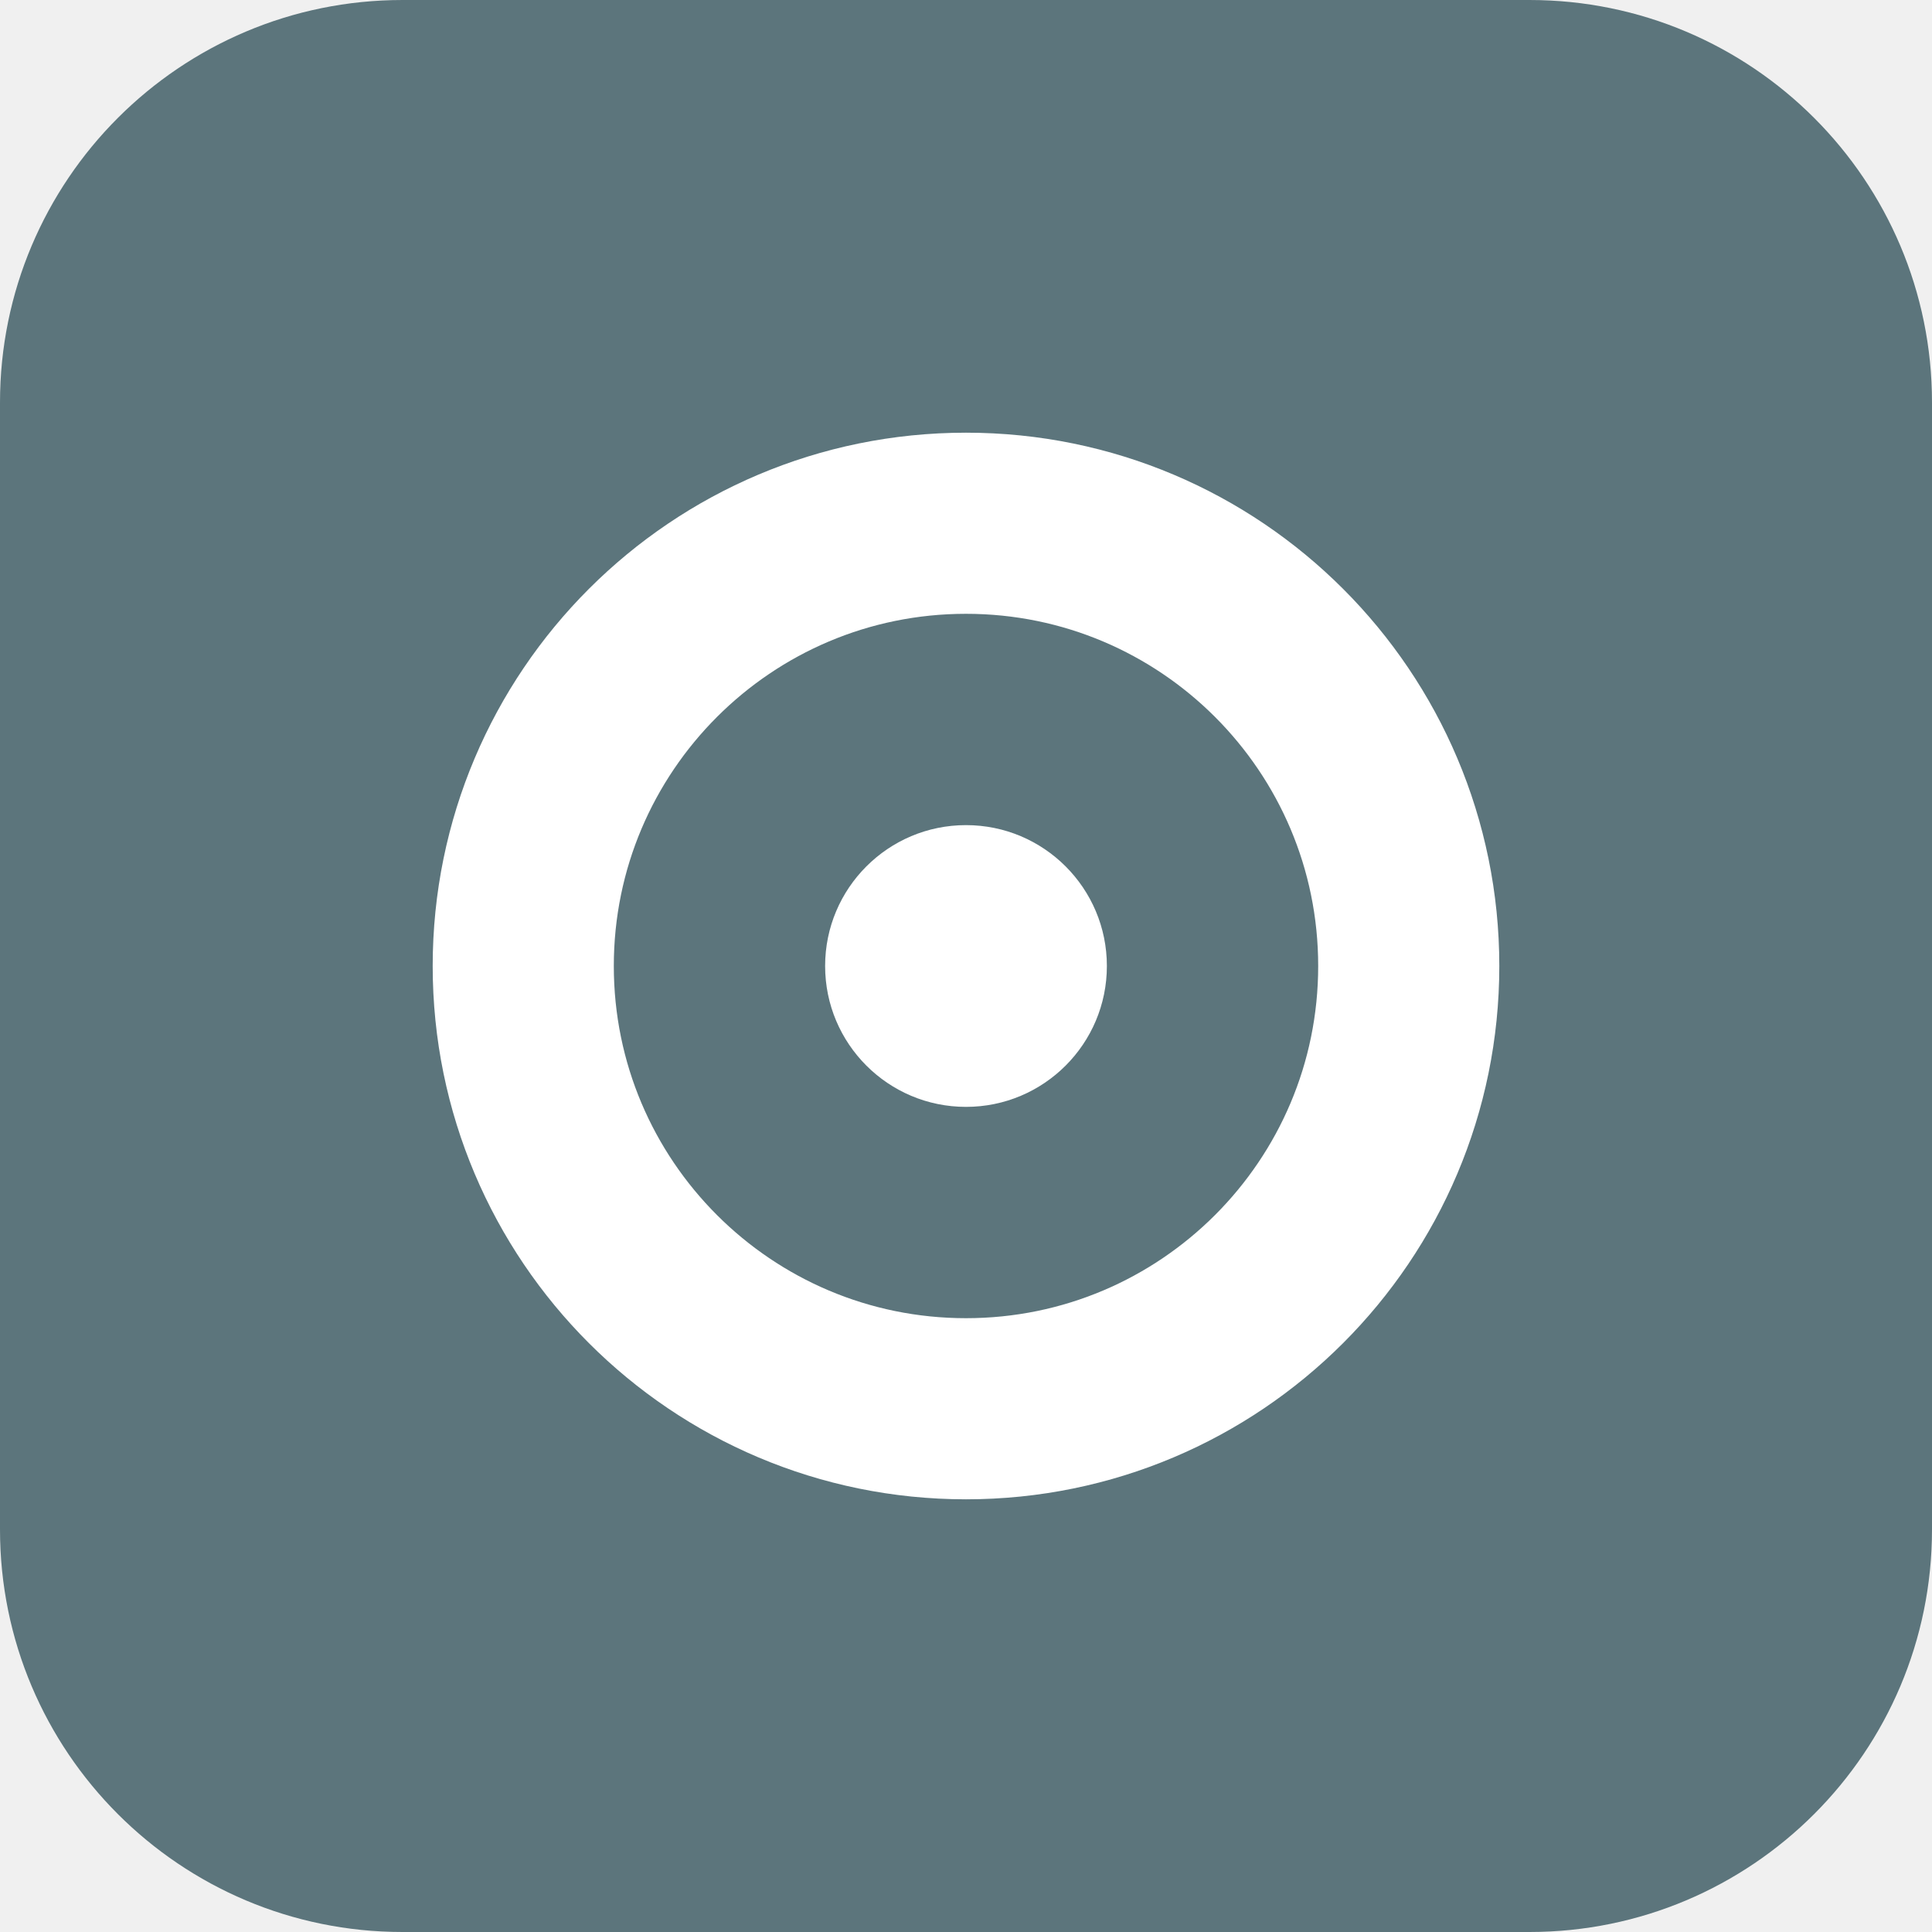
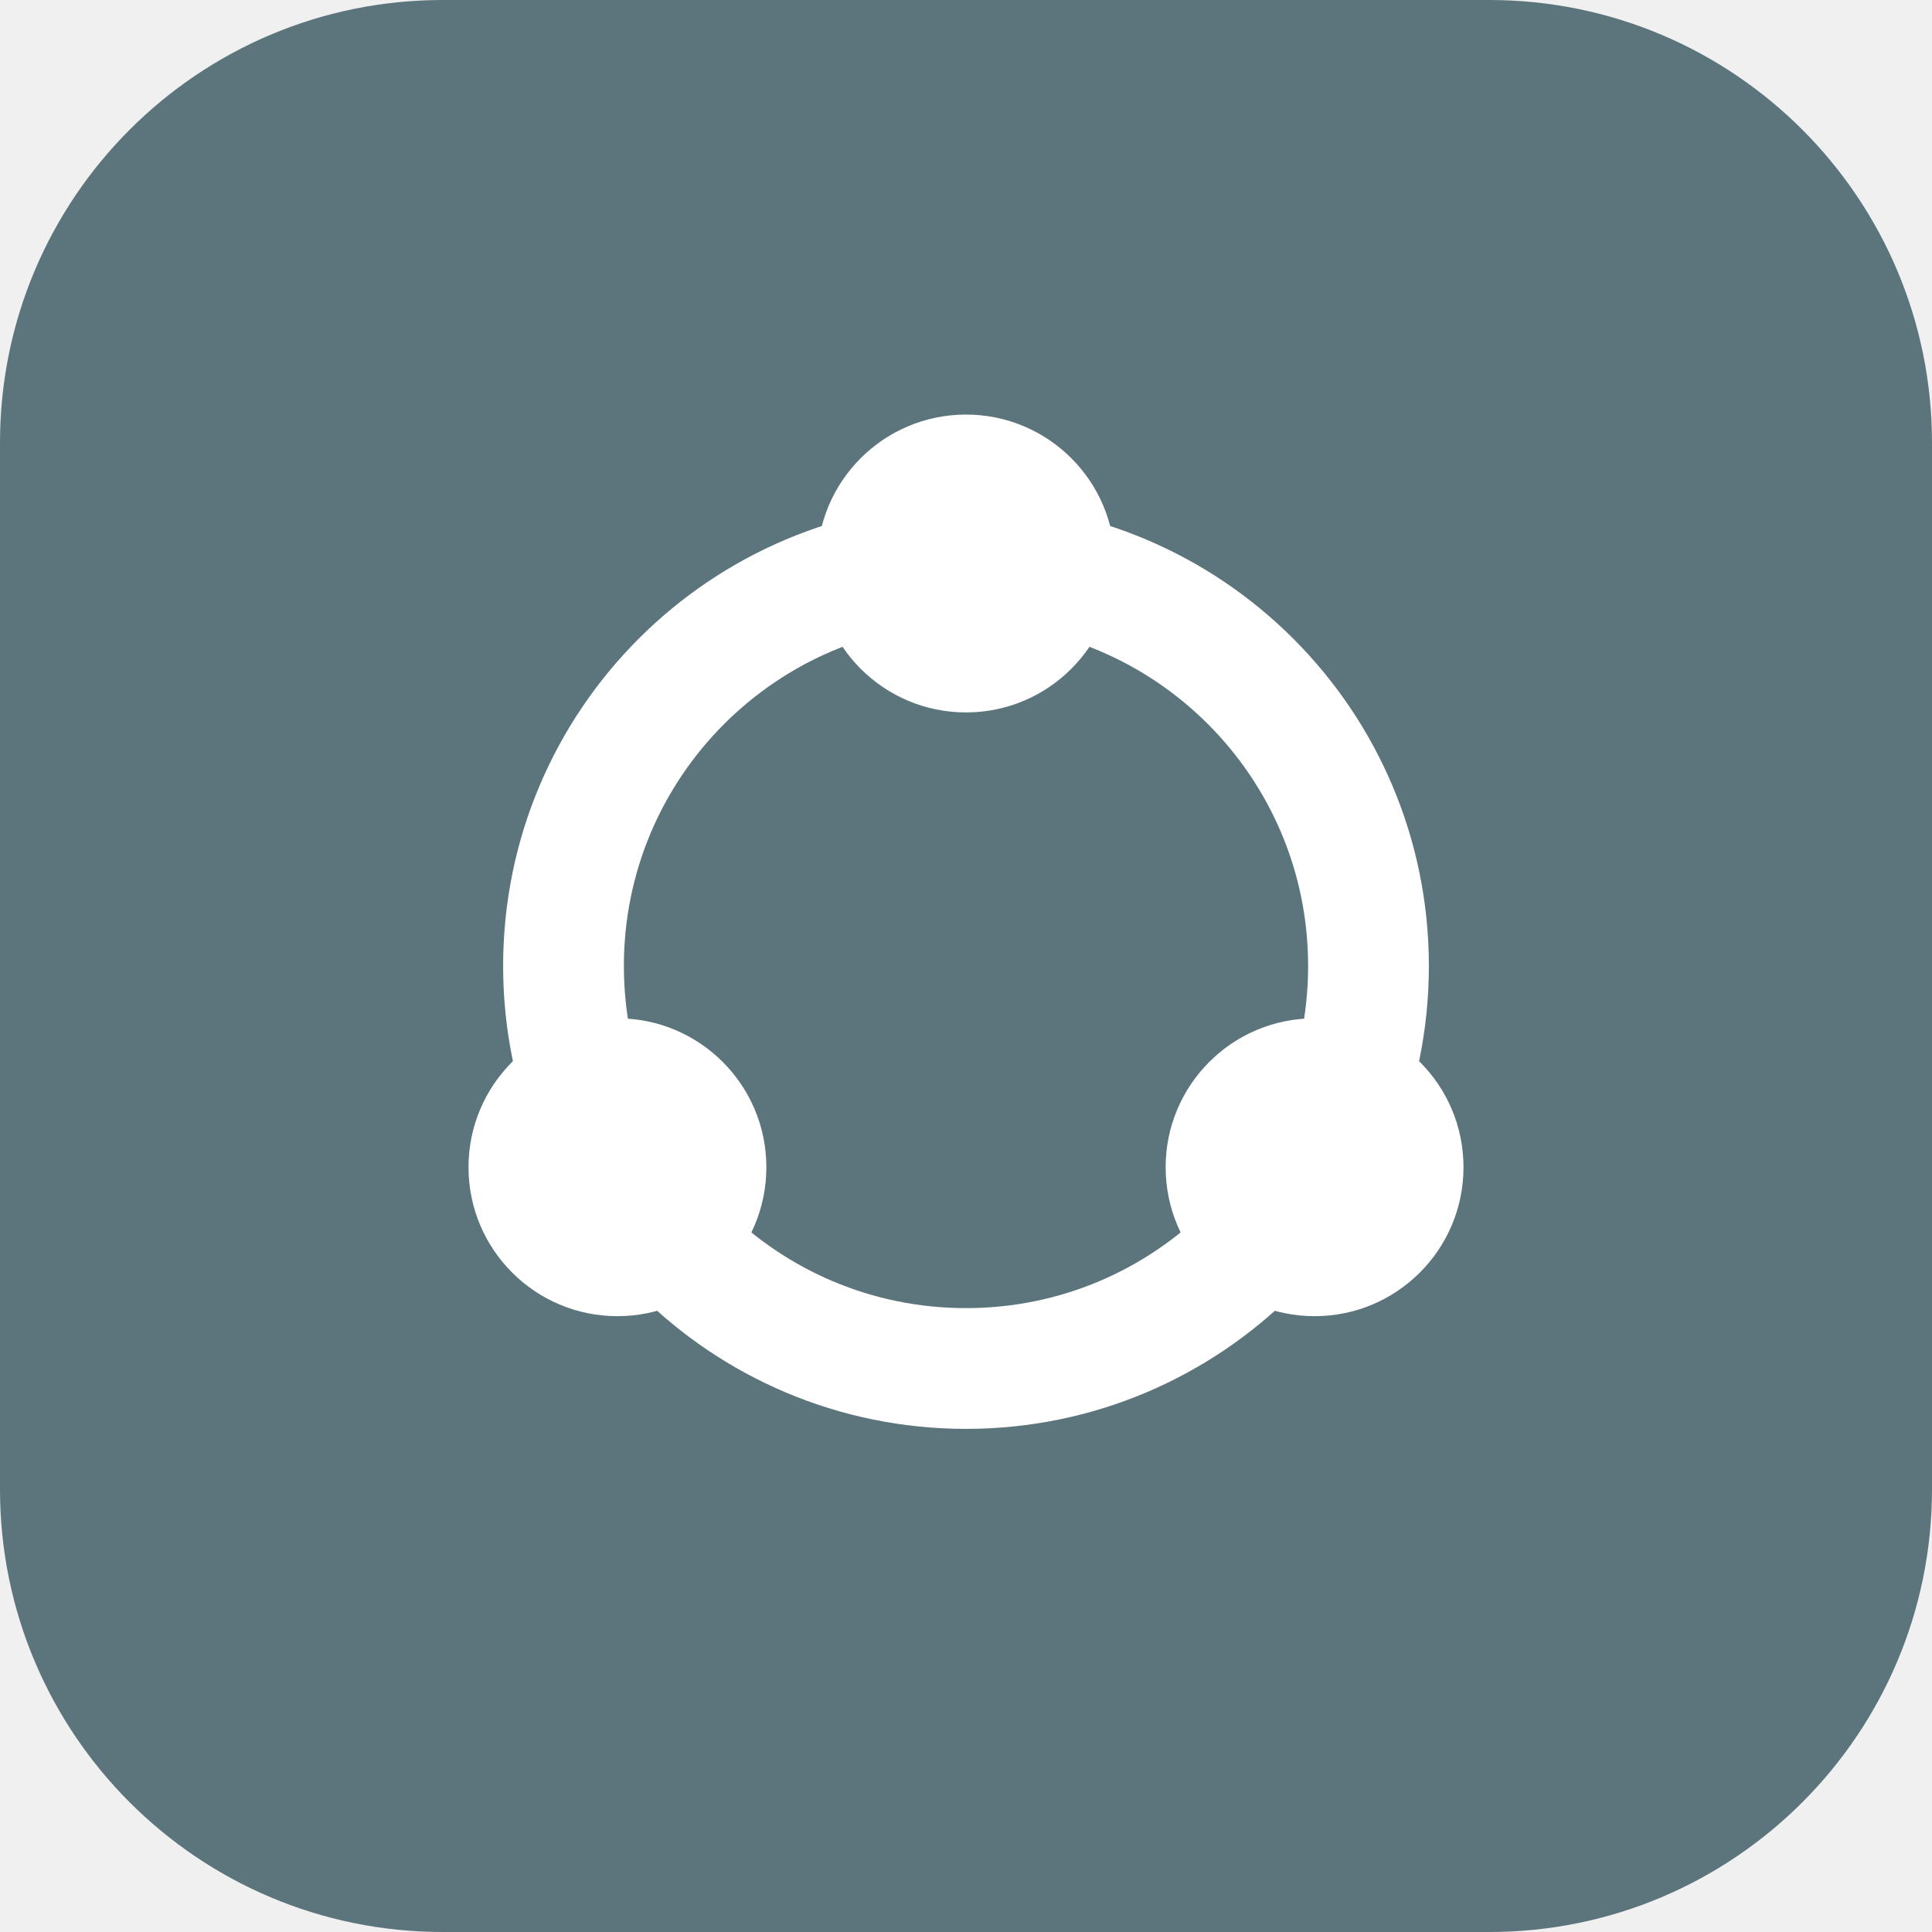
<svg xmlns="http://www.w3.org/2000/svg" viewBox="0 0 48 48" role="img" aria-label="Ops">
-   <rect width="48" height="48" rx="10" fill="#5C757C" />
-   <circle cx="24" cy="24" r="11" fill="none" stroke="#ffffff" stroke-width="4.5" />
-   <circle cx="24" cy="24" r="3.5" fill="#ffffff" />
+   <rect width="48" height="48" rx="11" fill="#5C757C" />
+   <circle cx="24" cy="24" r="10" fill="none" stroke="#ffffff" stroke-width="3" />
+   <circle cx="24" cy="14" r="3.7" fill="#ffffff" />
+   <circle cx="32.66" cy="29" r="3.7" fill="#ffffff" />
+   <circle cx="15.34" cy="29" r="3.7" fill="#ffffff" />
</svg>
